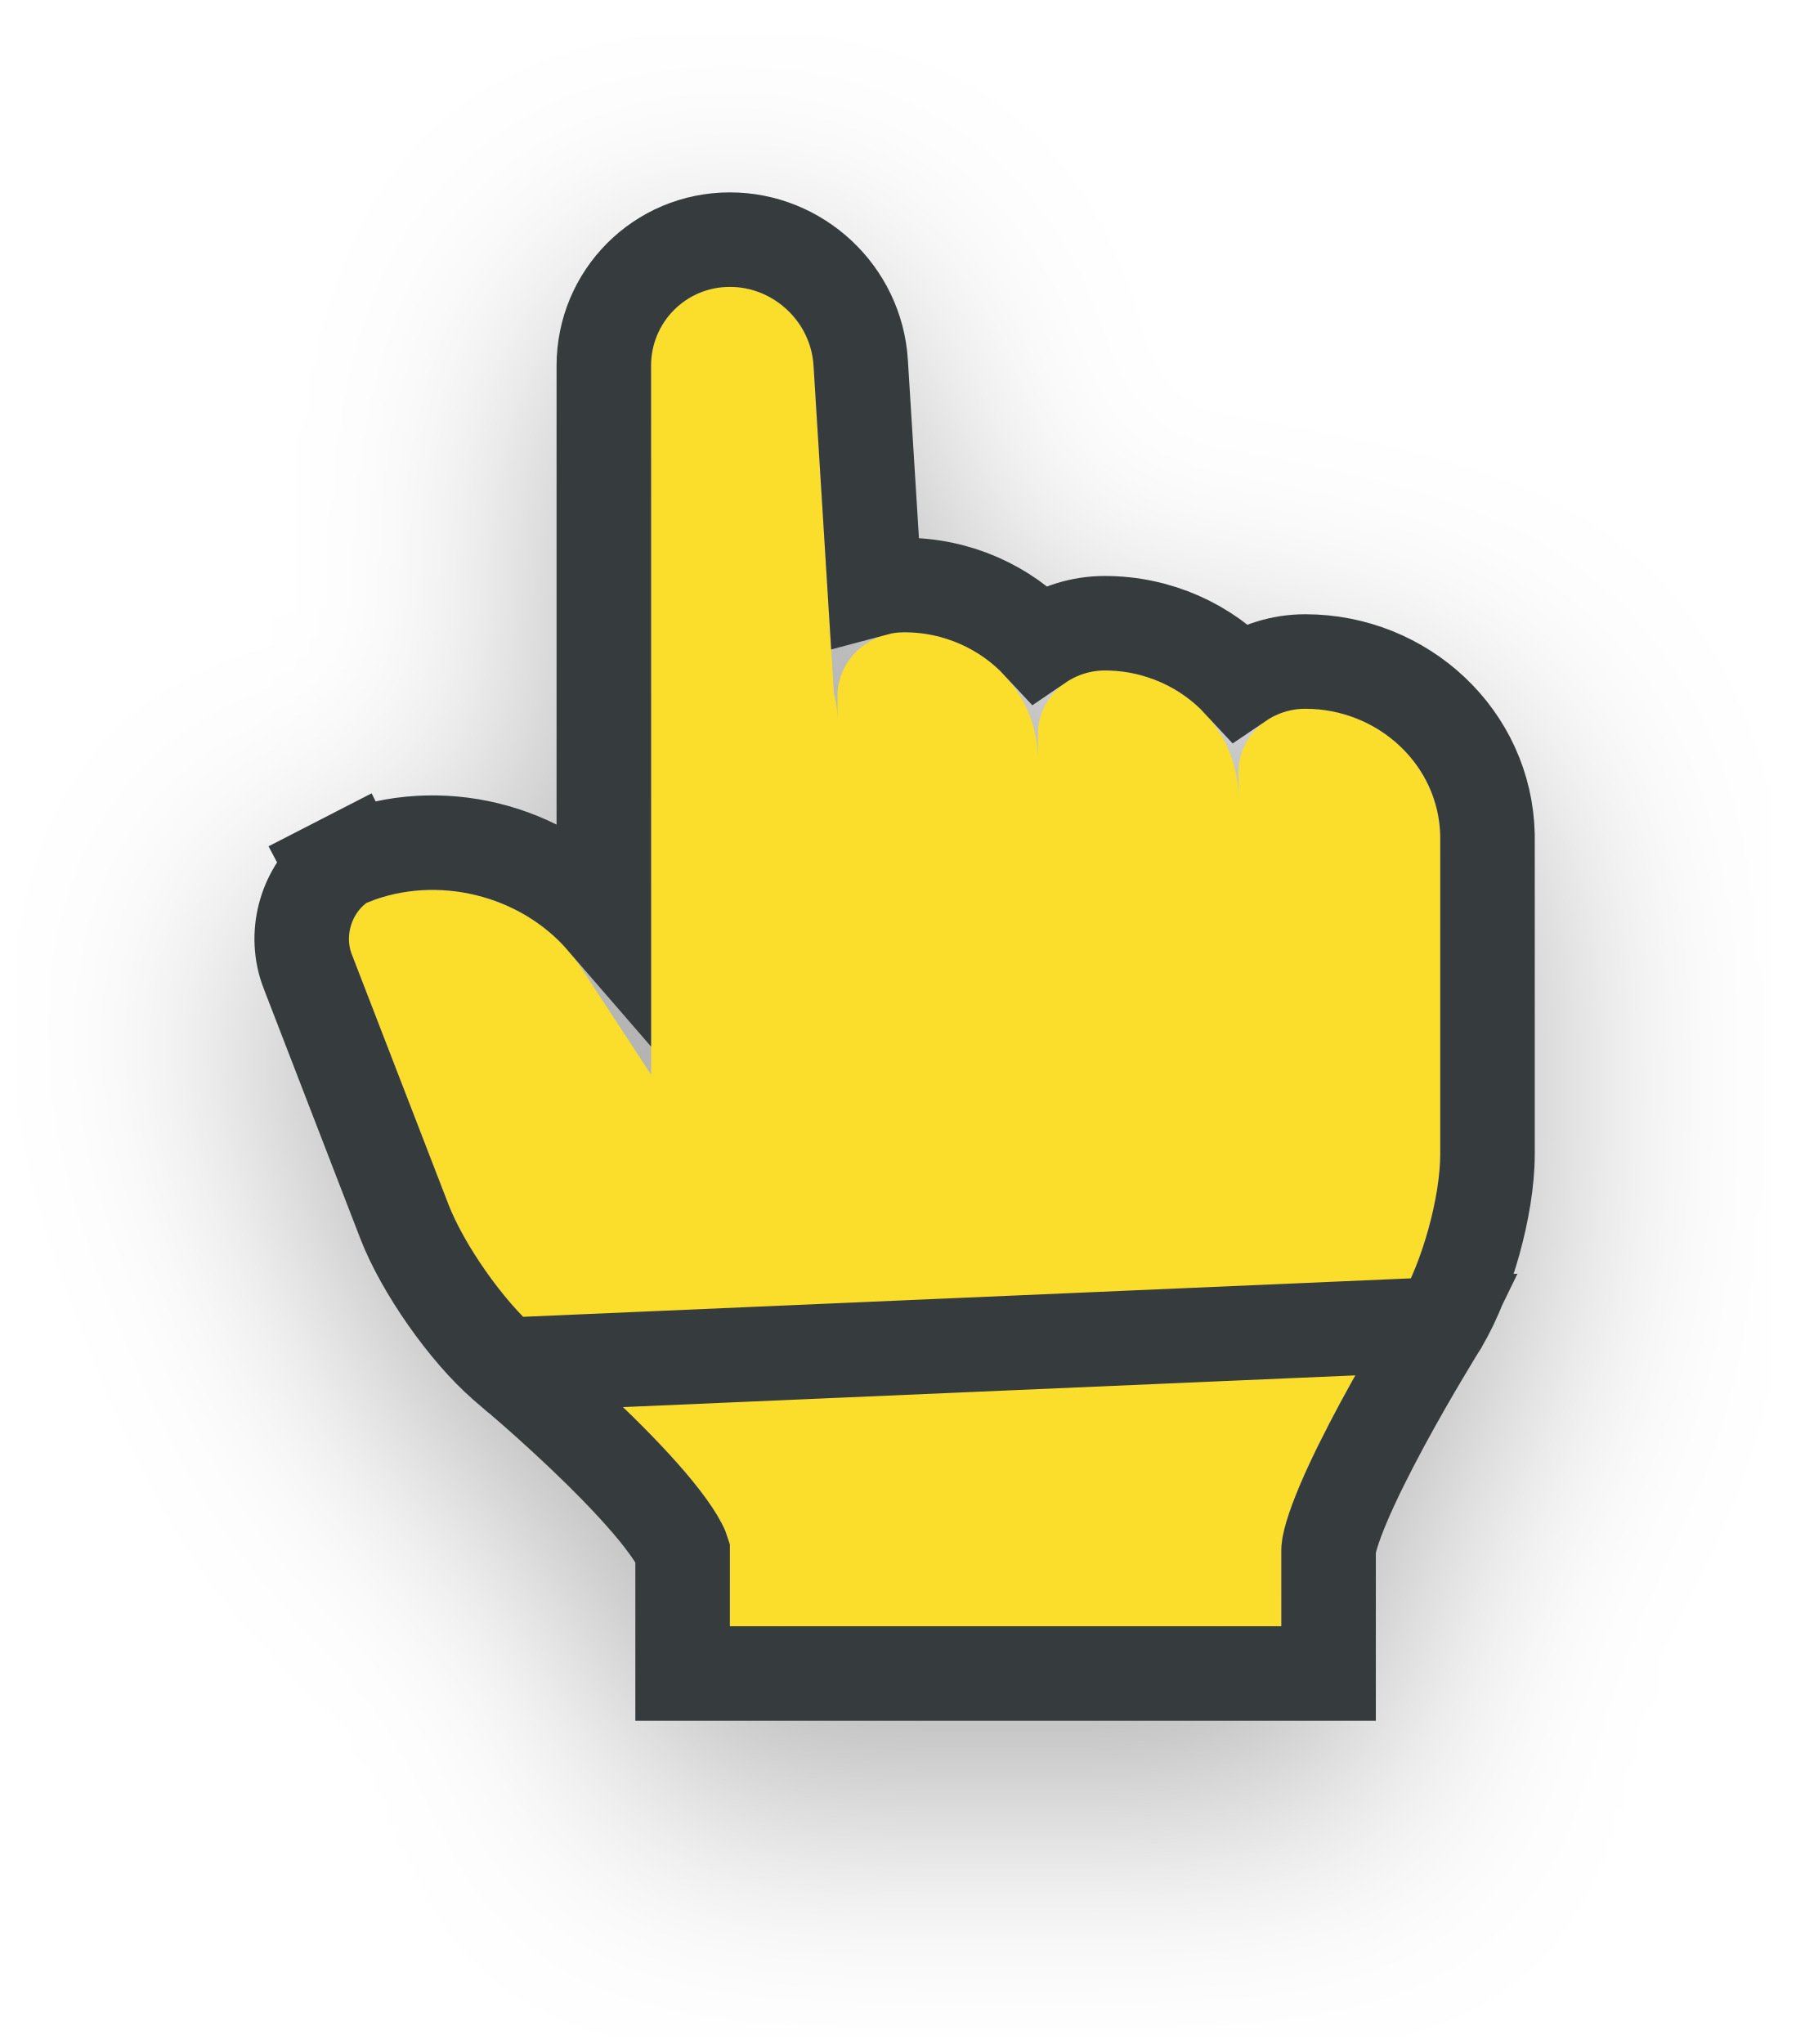
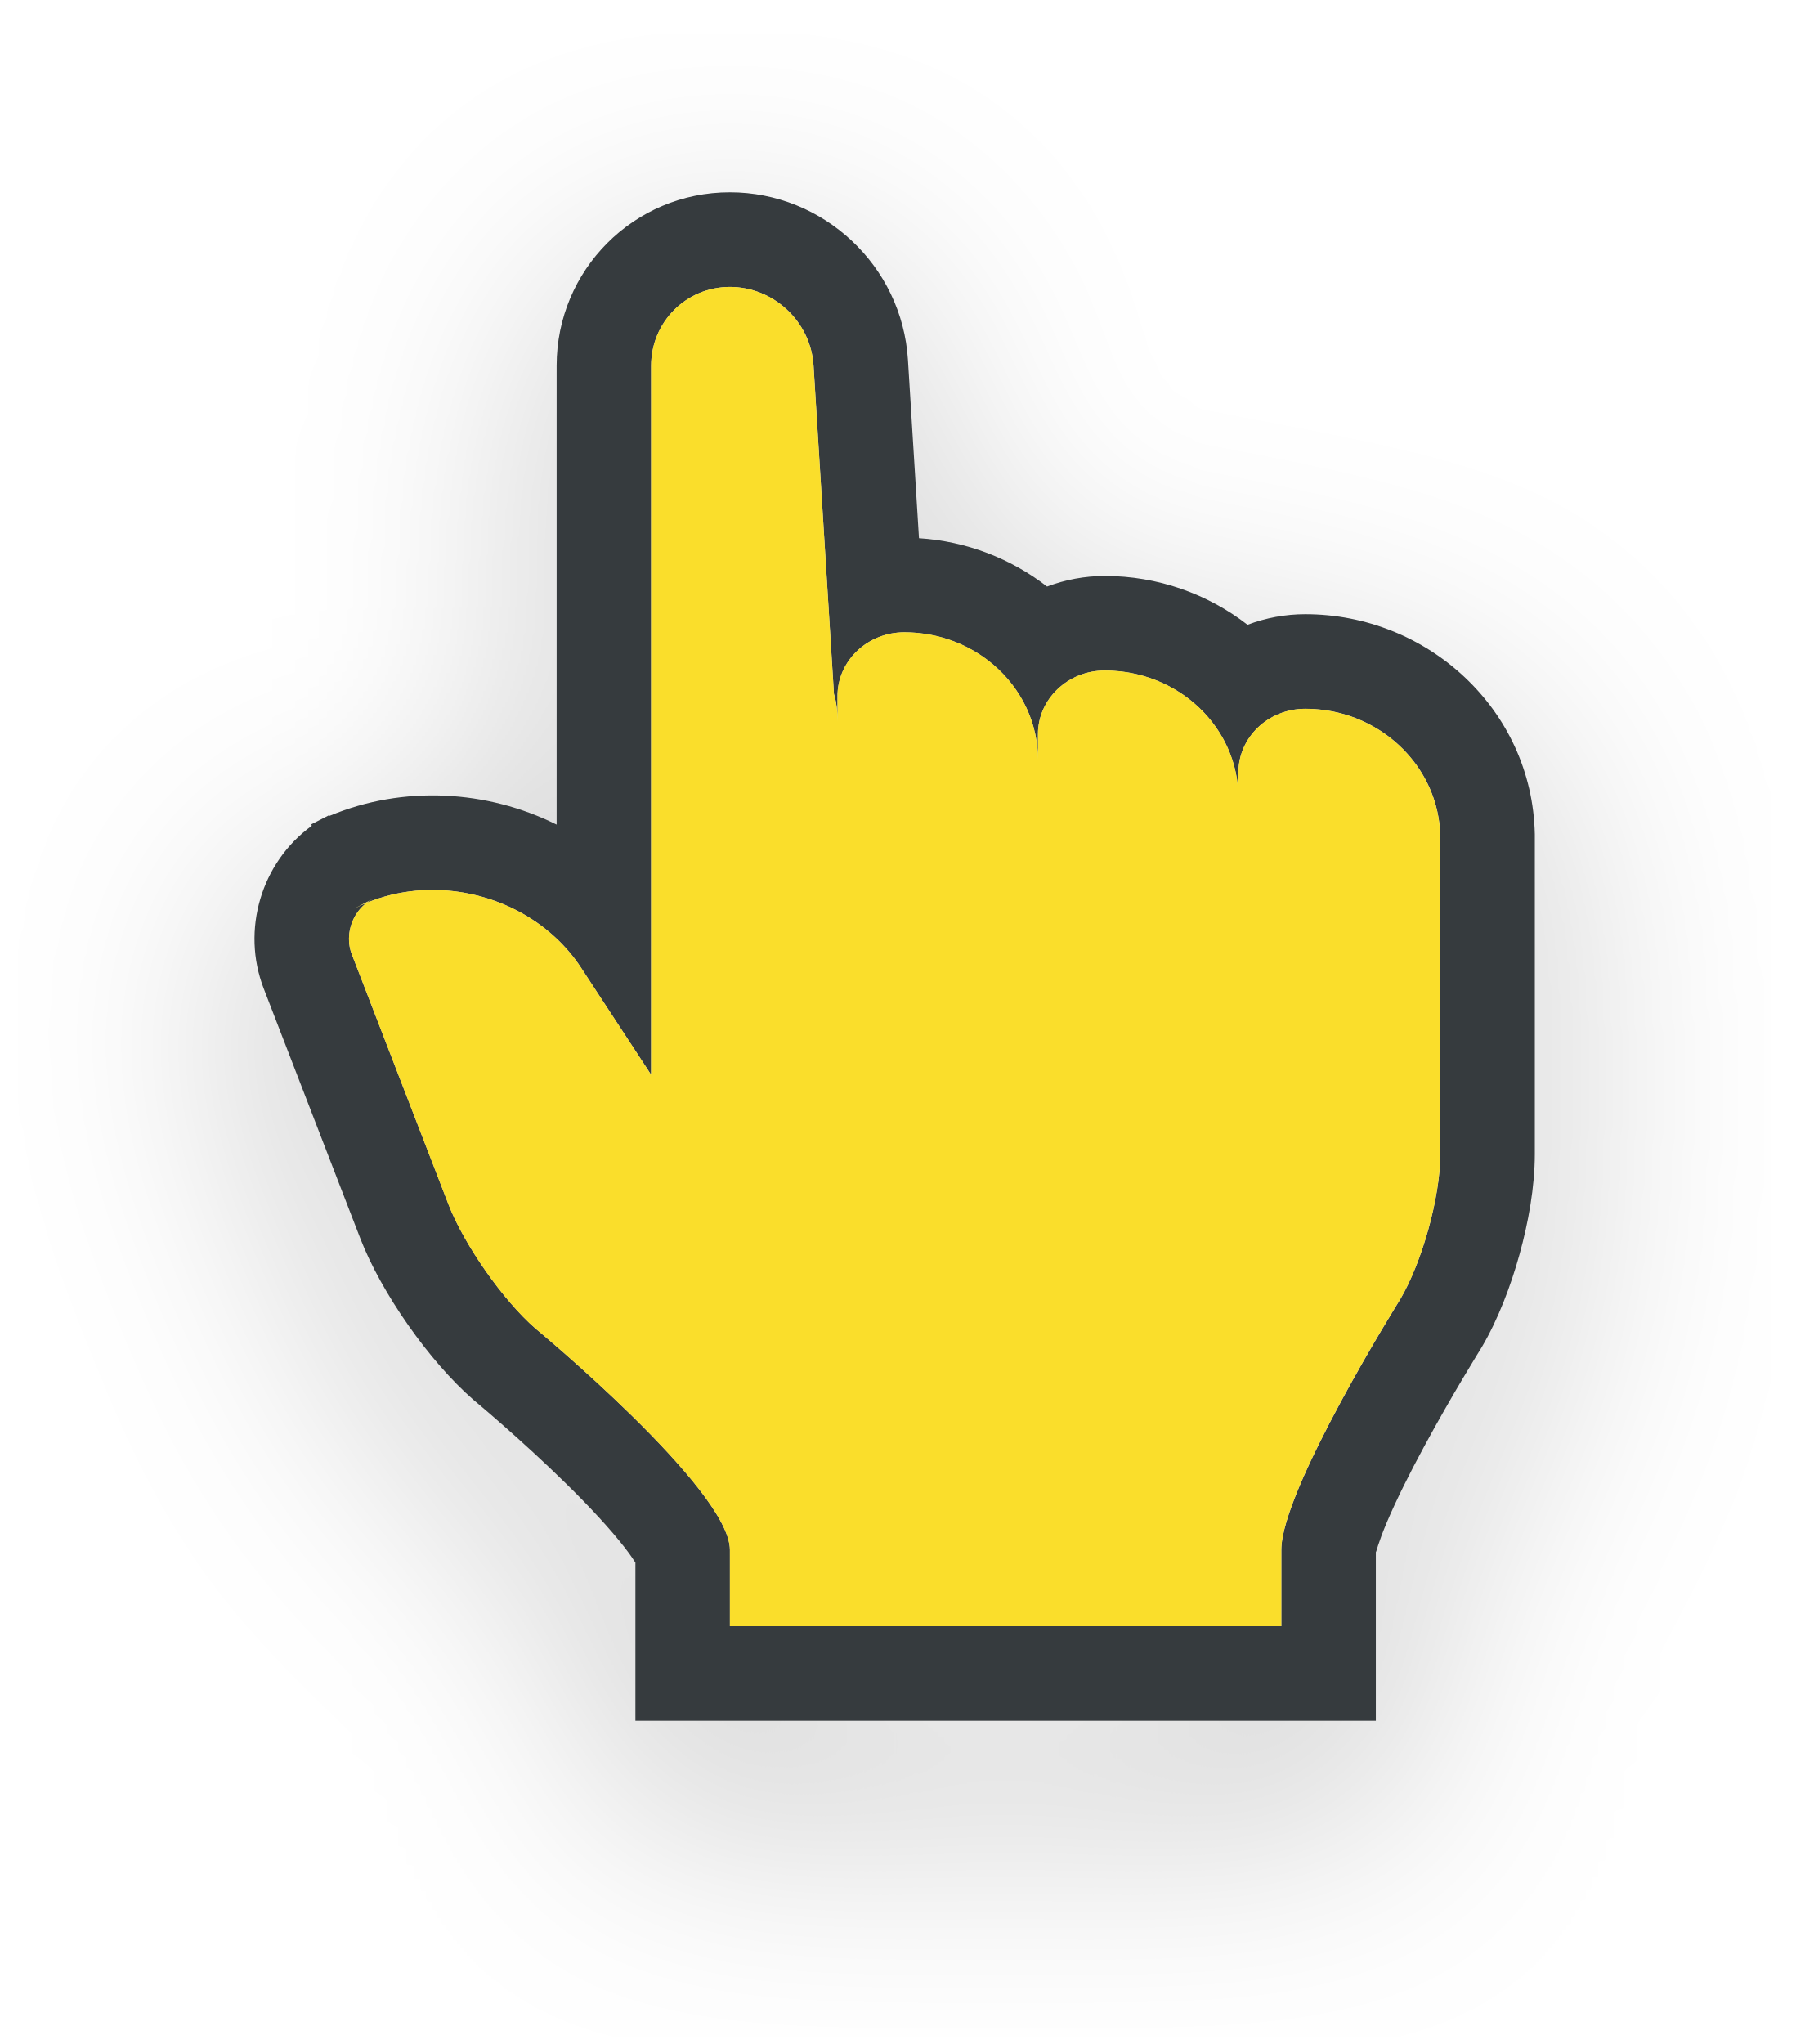
<svg xmlns="http://www.w3.org/2000/svg" width="29" height="33" viewBox="0 0 29 33" fill="none">
  <g filter="url(#filter0_d)">
-     <path fill-rule="evenodd" clip-rule="evenodd" d="M10.514 17.352L9.386 15.629C8.616 14.452 6.975 14.023 5.721 14.668L6.013 14.517C5.702 14.678 5.553 15.076 5.681 15.408L7.242 19.447C7.489 20.087 8.121 20.993 8.645 21.448C8.645 21.448 11.786 24.047 11.786 25.022V26.255H16.873H18.265H19.417H20.689V25.022C20.689 24.047 22.608 20.978 22.608 20.978C22.962 20.381 23.256 19.33 23.256 18.632V13.5C23.233 12.364 22.267 11.443 21.076 11.443C20.479 11.443 19.997 11.903 19.997 12.472V12.883C19.997 11.746 19.031 10.825 17.839 10.825C17.243 10.825 16.76 11.286 16.76 11.854V12.265C16.76 11.129 15.794 10.208 14.602 10.208C14.006 10.208 13.523 10.669 13.523 11.237V11.648C13.523 11.466 13.503 11.32 13.466 11.205L13.136 5.905C13.092 5.189 12.488 4.632 11.786 4.632C11.078 4.632 10.514 5.201 10.514 5.904V10.992V17.352Z" fill="#FADE2B" />
-     <path d="M23.256 21.382L23.256 21.382L23.255 21.384L23.251 21.39L23.236 21.414C23.223 21.436 23.203 21.468 23.177 21.509C23.126 21.593 23.053 21.714 22.965 21.862C22.788 22.159 22.554 22.564 22.32 22.997C22.086 23.432 21.858 23.883 21.692 24.276C21.609 24.473 21.545 24.644 21.503 24.785C21.483 24.855 21.469 24.911 21.461 24.954C21.457 24.976 21.455 24.992 21.454 25.004C21.453 25.017 21.453 25.022 21.453 25.022V26.255V27.019H20.689H19.417H18.265H16.873H11.786H11.022V26.255V25.05C11.018 25.037 11.006 25.002 10.974 24.942C10.917 24.832 10.823 24.69 10.691 24.519C10.428 24.178 10.063 23.79 9.68 23.413C9.301 23.041 8.92 22.695 8.632 22.442C8.488 22.316 8.369 22.213 8.286 22.143C8.244 22.108 8.212 22.08 8.19 22.062L8.166 22.042L8.16 22.037L8.159 22.036L8.158 22.036L23.256 21.382ZM23.256 21.382L23.256 21.382L23.256 21.382L23.261 21.374L23.265 21.366C23.487 20.992 23.671 20.512 23.8 20.047C23.929 19.582 24.019 19.072 24.019 18.632V13.5V13.492L24.019 13.484C23.987 11.908 22.658 10.68 21.076 10.68C20.689 10.68 20.322 10.798 20.018 11.004C19.478 10.422 18.693 10.062 17.839 10.062C17.453 10.062 17.085 10.181 16.782 10.387C16.241 9.805 15.456 9.445 14.602 9.445C14.438 9.445 14.278 9.466 14.125 9.507L13.898 5.858C13.829 4.736 12.888 3.869 11.786 3.869C10.655 3.869 9.75 4.781 9.75 5.904V10.992V14.848C8.762 13.705 7.081 13.292 5.671 13.853L5.664 13.839C5.664 13.839 5.664 13.839 5.664 13.839L5.372 13.989L5.39 14.023C4.922 14.423 4.743 15.099 4.969 15.683L6.53 19.722C6.822 20.477 7.526 21.487 8.145 22.024L8.151 22.03L8.158 22.036L23.256 21.382Z" stroke="#363B3E" stroke-width="1.526" />
+     <path fill-rule="evenodd" clip-rule="evenodd" d="M8.646 21.448C8.122 20.993 7.49 20.087 7.243 19.447L5.681 15.408C5.596 15.187 5.634 14.935 5.761 14.745C5.805 14.68 5.859 14.622 5.922 14.575C5.955 14.561 5.989 14.548 6.023 14.536C7.033 14.166 8.214 14.422 8.988 15.153C9.137 15.294 9.272 15.453 9.386 15.629L10.514 17.352V5.904C10.514 5.201 11.079 4.632 11.786 4.632C12.489 4.632 13.093 5.189 13.137 5.905L13.466 11.205C13.47 11.216 13.473 11.226 13.476 11.237C13.508 11.347 13.524 11.482 13.524 11.648V11.237C13.524 11.225 13.524 11.213 13.524 11.202C13.524 11.197 13.525 11.191 13.525 11.186C13.553 10.642 14.024 10.208 14.603 10.208C14.716 10.208 14.827 10.217 14.935 10.233C15.191 10.27 15.431 10.351 15.649 10.466C16.191 10.753 16.59 11.257 16.717 11.854C16.746 11.987 16.76 12.125 16.76 12.265V11.854C16.76 11.286 17.243 10.825 17.84 10.825C17.887 10.825 17.935 10.827 17.982 10.83C18.309 10.85 18.615 10.94 18.886 11.083C19.428 11.37 19.827 11.874 19.954 12.472C19.982 12.604 19.997 12.742 19.997 12.883V12.472C19.997 11.903 20.48 11.443 21.076 11.443C21.124 11.443 21.172 11.444 21.219 11.447C22.344 11.517 23.235 12.409 23.257 13.5V18.632C23.257 19.33 22.962 20.381 22.609 20.978C22.609 20.978 20.69 24.047 20.69 25.022V26.255H11.786V25.022C11.786 24.047 8.646 21.448 8.646 21.448ZM7.672 22.623L7.659 22.612L7.645 22.6C6.931 21.98 6.155 20.867 5.819 19.997L4.258 15.959C3.893 15.016 4.218 13.922 5.035 13.332L5.024 13.31L5.316 13.16V13.16L5.322 13.171C6.512 12.674 7.864 12.753 8.988 13.313V5.904C8.988 4.362 10.232 3.105 11.786 3.105C13.29 3.105 14.566 4.284 14.661 5.811L14.839 8.689C15.607 8.738 16.326 9.019 16.907 9.47C17.201 9.359 17.516 9.299 17.84 9.299C18.695 9.299 19.503 9.59 20.144 10.087C20.437 9.976 20.753 9.916 21.076 9.916C23.049 9.916 24.742 11.453 24.783 13.469L24.783 13.484V18.632C24.783 19.164 24.677 19.745 24.536 20.251C24.396 20.757 24.189 21.305 23.923 21.755L23.913 21.771L23.904 21.787L23.9 21.793L23.886 21.815C23.873 21.836 23.854 21.867 23.829 21.908C23.779 21.989 23.708 22.107 23.622 22.252C23.449 22.543 23.22 22.938 22.993 23.359C22.763 23.784 22.549 24.212 22.395 24.574C22.251 24.915 22.223 25.058 22.218 25.058C22.218 25.058 22.216 25.054 22.216 25.048V27.782H10.26V25.228C10.223 25.17 10.168 25.089 10.088 24.986C9.855 24.685 9.519 24.324 9.146 23.958C8.78 23.598 8.41 23.263 8.128 23.015C7.989 22.892 7.873 22.793 7.792 22.724C7.752 22.69 7.721 22.664 7.701 22.647L7.678 22.628L7.672 22.623ZM10.312 25.323C10.312 25.323 10.309 25.318 10.305 25.307C10.31 25.318 10.312 25.323 10.312 25.323ZM6.014 14.517L5.722 14.668C5.787 14.634 5.854 14.603 5.922 14.575C5.95 14.553 5.981 14.534 6.014 14.517Z" fill="#363B3E" />
  </g>
+   <path fill-rule="evenodd" clip-rule="evenodd" d="M10.514 17.352L9.386 15.629C8.616 14.452 6.975 14.023 5.721 14.668L6.013 14.517C5.702 14.678 5.553 15.076 5.681 15.408L7.242 19.447C7.489 20.087 8.121 20.993 8.645 21.448C8.645 21.448 11.786 24.047 11.786 25.022V26.255H16.873H18.265H19.417H20.689V25.022C20.689 24.047 22.608 20.978 22.608 20.978C22.962 20.381 23.256 19.33 23.256 18.632V13.5C23.233 12.364 22.267 11.443 21.076 11.443C20.479 11.443 19.997 11.903 19.997 12.472V12.883C19.997 11.746 19.031 10.825 17.839 10.825C17.243 10.825 16.76 11.286 16.76 11.854V12.265C16.76 11.129 15.794 10.208 14.602 10.208C14.006 10.208 13.523 10.669 13.523 11.237V11.648C13.523 11.466 13.503 11.32 13.466 11.205L13.136 5.905C13.092 5.189 12.488 4.632 11.786 4.632C11.078 4.632 10.514 5.201 10.514 5.904V10.992V17.352Z" fill="#FADE2B" />
  <defs>
    <filter id="filter0_d" x="0.293" y="0.562" width="28.306" height="32.308" filterUnits="userSpaceOnUse" color-interpolation-filters="sRGB">
      <feFlood flood-opacity="0" result="BackgroundImageFix" />
      <feColorMatrix in="SourceAlpha" type="matrix" values="0 0 0 0 0 0 0 0 0 0 0 0 0 0 0 0 0 0 127 0" result="hardAlpha" />
      <feOffset dy="1.272" />
      <feGaussianBlur stdDeviation="1.908" />
      <feColorMatrix type="matrix" values="0 0 0 0 0 0 0 0 0 0 0 0 0 0 0 0 0 0 0.3 0" />
      <feBlend mode="normal" in2="BackgroundImageFix" result="effect1_dropShadow" />
      <feBlend mode="normal" in="SourceGraphic" in2="effect1_dropShadow" result="shape" />
    </filter>
  </defs>
</svg>
